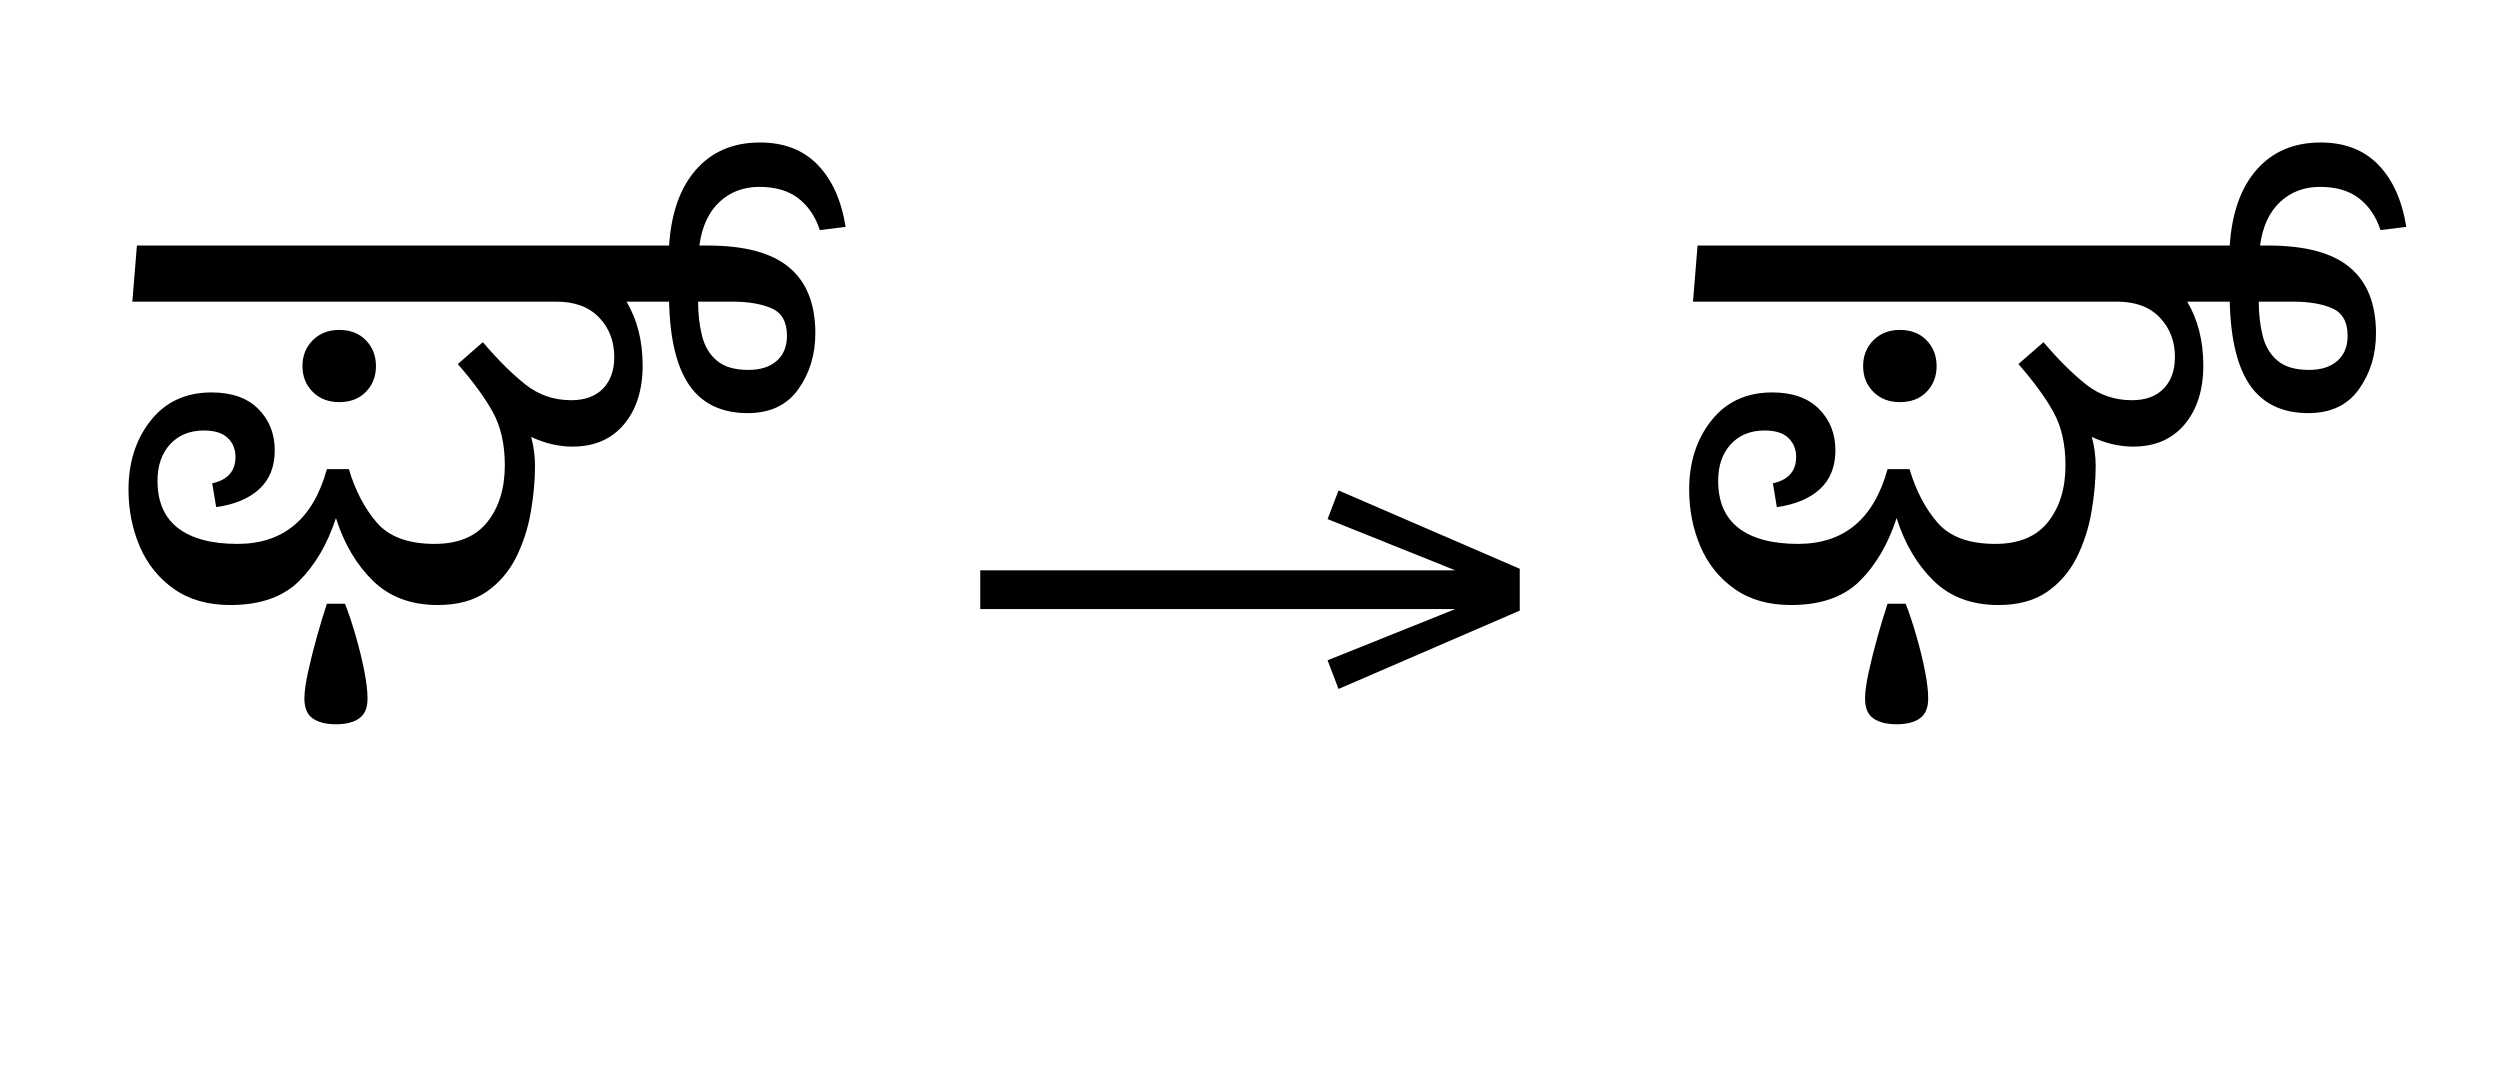
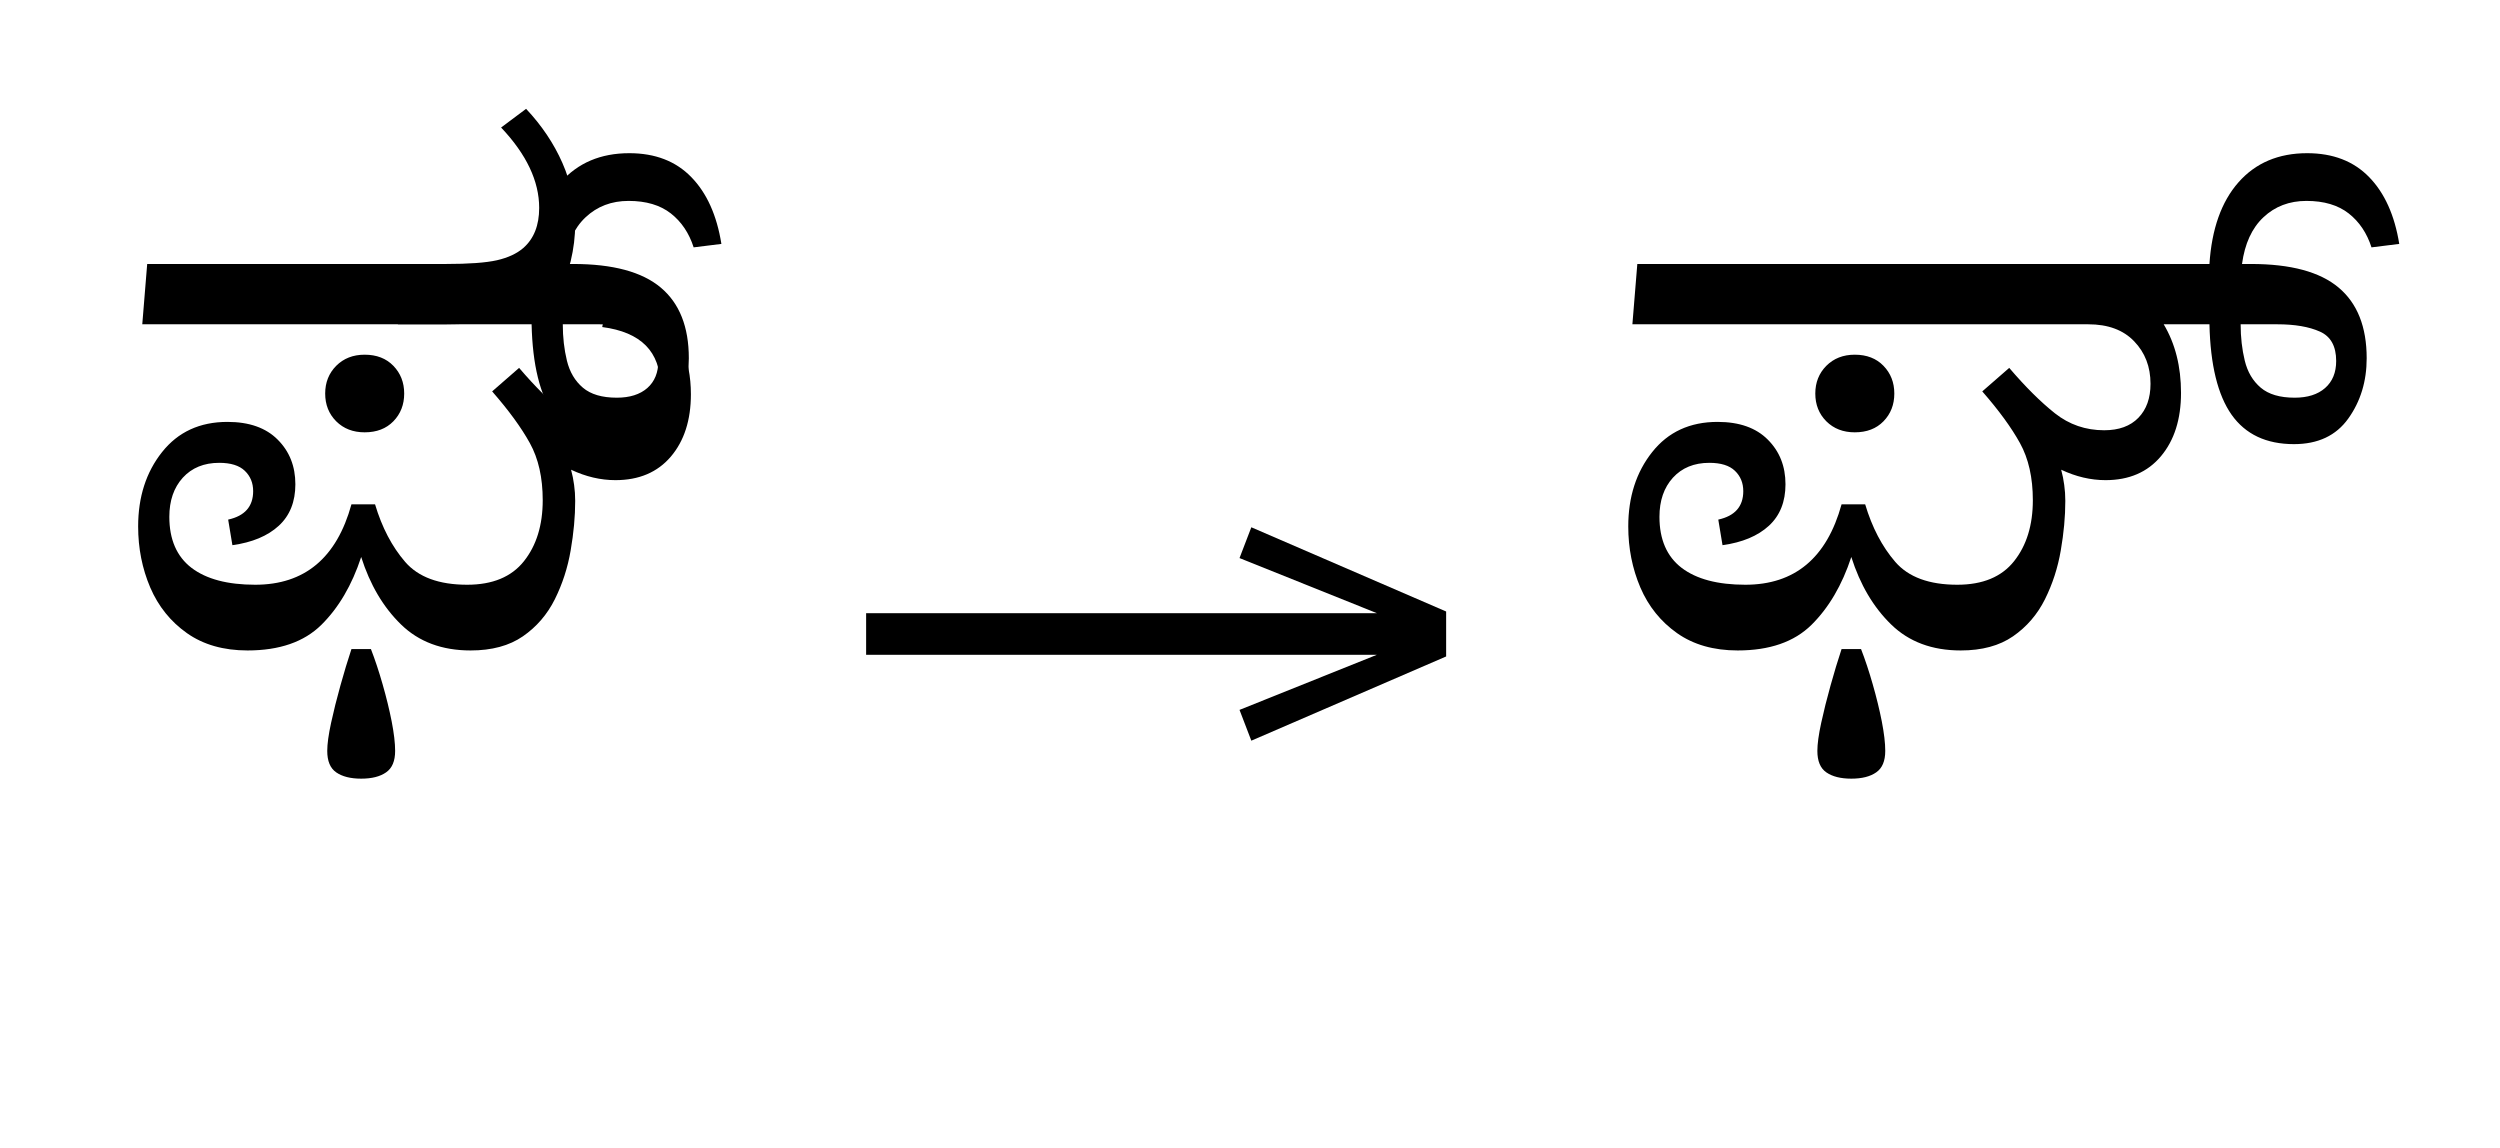
- <svg xmlns="http://www.w3.org/2000/svg" xmlns:xlink="http://www.w3.org/1999/xlink" version="1.1" width="100%" id="kannada-haln" viewBox="0 0 533.535 227.734">
+ <svg xmlns="http://www.w3.org/2000/svg" xmlns:xlink="http://www.w3.org/1999/xlink" version="1.1" width="100%" id="kannada-haln" viewBox="0 0 496.27 227.734">
  <defs>
    <g>
      <symbol overflow="visible" id="kannada-haln:id0:glyph0-0">
        <path style="stroke:none;" d="M 10.453 0 L 10.453 -78.547 L 55.656 -78.547 L 55.656 0 Z M 16.062 -5.609 L 50.047 -5.609 L 50.047 -72.938 L 16.062 -72.938 Z M 16.062 -5.609 " />
      </symbol>
      <symbol overflow="visible" id="kannada-haln:id0:glyph0-1">
-         <path style="stroke:none;" d="M 23.312 1.203 C 19.5 1.203 16.289 0.285 13.688 -1.547 C 11.094 -3.379 9.148 -5.797 7.859 -8.797 C 6.578 -11.805 5.938 -15.035 5.938 -18.484 C 5.938 -23.172 7.203 -27.109 9.734 -30.297 C 12.266 -33.492 15.727 -35.094 20.125 -35.094 C 23.57 -35.094 26.227 -34.156 28.094 -32.281 C 29.969 -30.414 30.906 -28.051 30.906 -25.188 C 30.906 -22.406 30.023 -20.207 28.266 -18.594 C 26.504 -16.977 24.051 -15.953 20.906 -15.516 L 20.234 -19.578 C 22.879 -20.16 24.203 -21.664 24.203 -24.094 C 24.203 -25.406 23.758 -26.484 22.875 -27.328 C 22 -28.172 20.645 -28.594 18.812 -28.594 C 16.395 -28.594 14.469 -27.805 13.031 -26.234 C 11.602 -24.66 10.891 -22.586 10.891 -20.016 C 10.891 -16.422 12.062 -13.723 14.406 -11.922 C 16.758 -10.129 20.133 -9.234 24.531 -9.234 C 32.375 -9.234 37.469 -13.488 39.812 -22 L 43.562 -22 C 44.656 -18.332 46.25 -15.285 48.344 -12.859 C 50.438 -10.441 53.719 -9.234 58.188 -9.234 C 62.219 -9.234 65.223 -10.477 67.203 -12.969 C 69.191 -15.469 70.188 -18.695 70.188 -22.656 C 70.188 -26.25 69.504 -29.273 68.141 -31.734 C 66.785 -34.191 64.789 -36.926 62.156 -39.938 L 66.438 -43.672 C 69.008 -40.66 71.43 -38.254 73.703 -36.453 C 75.973 -34.66 78.578 -33.766 81.516 -33.766 C 83.859 -33.766 85.672 -34.426 86.953 -35.75 C 88.234 -37.07 88.875 -38.867 88.875 -41.141 C 88.875 -43.848 88.008 -46.098 86.281 -47.891 C 84.562 -49.691 82.129 -50.594 78.984 -50.594 L 6.594 -50.594 L 7.375 -60.172 L 93.172 -60.172 L 93.172 -50.594 L 90.969 -50.594 C 92.801 -47.52 93.719 -43.891 93.719 -39.703 C 93.719 -35.523 92.656 -32.172 90.531 -29.641 C 88.406 -27.109 85.473 -25.844 81.734 -25.844 C 79.379 -25.844 77.031 -26.395 74.688 -27.5 C 74.906 -26.695 75.066 -25.891 75.172 -25.078 C 75.285 -24.273 75.344 -23.43 75.344 -22.547 C 75.344 -20.055 75.102 -17.438 74.625 -14.688 C 74.156 -11.938 73.316 -9.348 72.109 -6.922 C 70.898 -4.504 69.211 -2.547 67.047 -1.047 C 64.879 0.453 62.109 1.203 58.734 1.203 C 54.191 1.203 50.508 -0.172 47.688 -2.922 C 44.863 -5.672 42.754 -9.242 41.359 -13.641 C 39.891 -9.172 37.781 -5.578 35.031 -2.859 C 32.281 -0.148 28.375 1.203 23.312 1.203 Z M 41.906 -33.438 C 40.07 -33.438 38.566 -34.02 37.391 -35.188 C 36.223 -36.363 35.641 -37.832 35.641 -39.594 C 35.641 -41.352 36.223 -42.82 37.391 -44 C 38.566 -45.176 40.07 -45.766 41.906 -45.766 C 43.812 -45.766 45.332 -45.176 46.469 -44 C 47.613 -42.82 48.188 -41.352 48.188 -39.594 C 48.188 -37.832 47.613 -36.363 46.469 -35.188 C 45.332 -34.02 43.812 -33.438 41.906 -33.438 Z M 41.359 21.562 C 39.672 21.562 38.348 21.227 37.391 20.562 C 36.441 19.906 35.969 18.77 35.969 17.156 C 35.969 16.062 36.172 14.578 36.578 12.703 C 36.984 10.836 37.477 8.859 38.062 6.766 C 38.645 4.672 39.227 2.742 39.812 0.984 L 42.906 0.984 C 43.562 2.672 44.18 4.539 44.766 6.594 C 45.359 8.656 45.836 10.617 46.203 12.484 C 46.566 14.359 46.75 15.914 46.75 17.156 C 46.75 18.77 46.27 19.906 45.312 20.562 C 44.363 21.227 43.047 21.562 41.359 21.562 Z M 111.656 -31.562 C 107.258 -31.562 103.957 -33.117 101.75 -36.234 C 99.551 -39.359 98.379 -44.145 98.234 -50.594 L 77 -50.594 L 77.781 -60.172 L 98.234 -60.172 C 98.598 -65.742 100.133 -70.066 102.844 -73.141 C 105.562 -76.223 109.195 -77.766 113.75 -77.766 C 117.852 -77.766 121.133 -76.5 123.594 -73.969 C 126.051 -71.445 127.645 -67.91 128.375 -63.359 L 123.969 -62.812 C 123.238 -65.082 122.031 -66.879 120.344 -68.203 C 118.656 -69.523 116.422 -70.188 113.641 -70.188 C 110.922 -70.188 108.645 -69.32 106.812 -67.594 C 104.977 -65.875 103.844 -63.398 103.406 -60.172 L 104.828 -60.172 C 111.141 -60.172 115.781 -58.922 118.75 -56.422 C 121.719 -53.93 123.203 -50.191 123.203 -45.203 C 123.203 -41.535 122.227 -38.344 120.281 -35.625 C 118.344 -32.914 115.469 -31.562 111.656 -31.562 Z M 109.016 -50.594 L 103.188 -50.594 C 103.188 -48.539 103.406 -46.613 103.844 -44.812 C 104.281 -43.02 105.125 -41.594 106.375 -40.531 C 107.625 -39.469 109.422 -38.938 111.766 -38.938 C 113.816 -38.938 115.426 -39.445 116.594 -40.469 C 117.77 -41.5 118.359 -42.93 118.359 -44.766 C 118.359 -47.117 117.492 -48.676 115.766 -49.438 C 114.047 -50.207 111.797 -50.594 109.016 -50.594 Z M 109.016 -50.594 " />
+         <path style="stroke:none;" d="M 6.594 -50.594 L 7.375 -60.172 L 54.781 -60.172 C 58.445 -60.172 61.16 -60.367 62.922 -60.766 C 64.68 -61.172 66.07 -61.816 67.094 -62.703 C 68.781 -64.172 69.625 -66.297 69.625 -69.078 C 69.625 -73.328 67.609 -77.582 63.578 -81.844 L 67.547 -84.812 C 70.035 -82.164 71.957 -79.301 73.312 -76.219 C 74.664 -73.145 75.344 -69.922 75.344 -66.547 C 75.344 -64.566 75.102 -62.586 74.625 -60.609 C 74.156 -58.629 73.078 -56.867 71.391 -55.328 C 70.43 -54.453 69.289 -53.645 67.969 -52.906 C 66.656 -52.176 64.938 -51.609 62.812 -51.203 C 60.688 -50.797 57.863 -50.594 54.344 -50.594 Z M 23.312 1.203 C 19.5 1.203 16.289 0.285 13.688 -1.547 C 11.094 -3.379 9.148 -5.797 7.859 -8.797 C 6.578 -11.805 5.938 -15.035 5.938 -18.484 C 5.938 -23.172 7.203 -27.109 9.734 -30.297 C 12.266 -33.492 15.727 -35.094 20.125 -35.094 C 23.57 -35.094 26.227 -34.156 28.094 -32.281 C 29.969 -30.414 30.906 -28.051 30.906 -25.188 C 30.906 -22.406 30.023 -20.207 28.266 -18.594 C 26.504 -16.977 24.051 -15.953 20.906 -15.516 L 20.234 -19.578 C 22.879 -20.16 24.203 -21.664 24.203 -24.094 C 24.203 -25.406 23.758 -26.484 22.875 -27.328 C 22 -28.172 20.645 -28.594 18.812 -28.594 C 16.395 -28.594 14.469 -27.805 13.031 -26.234 C 11.602 -24.66 10.891 -22.586 10.891 -20.016 C 10.891 -16.422 12.062 -13.723 14.406 -11.922 C 16.758 -10.129 20.133 -9.234 24.531 -9.234 C 32.375 -9.234 37.469 -13.488 39.812 -22 L 43.562 -22 C 44.656 -18.332 46.25 -15.285 48.344 -12.859 C 50.438 -10.441 53.719 -9.234 58.188 -9.234 C 62.219 -9.234 65.223 -10.477 67.203 -12.969 C 69.191 -15.469 70.188 -18.695 70.188 -22.656 C 70.188 -26.25 69.504 -29.273 68.141 -31.734 C 66.785 -34.191 64.789 -36.926 62.156 -39.938 L 66.438 -43.672 C 69.008 -40.66 71.43 -38.254 73.703 -36.453 C 75.973 -34.66 78.578 -33.766 81.516 -33.766 C 83.859 -33.766 85.672 -34.426 86.953 -35.75 C 88.234 -37.07 88.875 -38.758 88.875 -40.812 C 88.875 -46.238 85.797 -49.352 79.641 -50.156 C 79.859 -51.551 80.316 -52.723 81.016 -53.672 C 81.711 -54.629 82.645 -55.109 83.812 -55.109 C 85.426 -55.109 86.984 -54.375 88.484 -52.906 C 89.992 -51.438 91.242 -49.531 92.234 -47.188 C 93.223 -44.844 93.719 -42.273 93.719 -39.484 C 93.719 -35.379 92.656 -32.078 90.531 -29.578 C 88.406 -27.086 85.473 -25.844 81.734 -25.844 C 79.379 -25.844 77.031 -26.395 74.688 -27.5 C 74.906 -26.695 75.066 -25.891 75.172 -25.078 C 75.285 -24.273 75.344 -23.43 75.344 -22.547 C 75.344 -20.055 75.102 -17.438 74.625 -14.688 C 74.156 -11.938 73.316 -9.348 72.109 -6.922 C 70.898 -4.504 69.211 -2.547 67.047 -1.047 C 64.879 0.453 62.109 1.203 58.734 1.203 C 54.191 1.203 50.508 -0.172 47.688 -2.922 C 44.863 -5.672 42.754 -9.242 41.359 -13.641 C 39.891 -9.172 37.781 -5.578 35.031 -2.859 C 32.281 -0.148 28.375 1.203 23.312 1.203 Z M 41.906 -33.438 C 40.07 -33.438 38.566 -34.02 37.391 -35.188 C 36.223 -36.363 35.641 -37.832 35.641 -39.594 C 35.641 -41.352 36.223 -42.82 37.391 -44 C 38.566 -45.176 40.07 -45.766 41.906 -45.766 C 43.812 -45.766 45.332 -45.176 46.469 -44 C 47.613 -42.82 48.188 -41.352 48.188 -39.594 C 48.188 -37.832 47.613 -36.363 46.469 -35.188 C 45.332 -34.02 43.812 -33.438 41.906 -33.438 Z M 41.359 21.562 C 39.672 21.562 38.348 21.227 37.391 20.562 C 36.441 19.906 35.969 18.77 35.969 17.156 C 35.969 16.062 36.172 14.578 36.578 12.703 C 36.984 10.836 37.477 8.859 38.062 6.766 C 38.645 4.672 39.227 2.742 39.812 0.984 L 42.906 0.984 C 43.562 2.672 44.18 4.539 44.766 6.594 C 45.359 8.656 45.836 10.617 46.203 12.484 C 46.566 14.359 46.75 15.914 46.75 17.156 C 46.75 18.77 46.27 19.906 45.312 20.562 C 44.363 21.227 43.047 21.562 41.359 21.562 Z M 41.359 21.562 " />
+       </symbol>
+       <symbol overflow="visible" id="kannada-haln:id0:glyph0-2">
+         <path style="stroke:none;" d="M -16.719 -31.562 C -21.113 -31.562 -24.41 -33.117 -26.609 -36.234 C -28.816 -39.359 -29.992 -44.145 -30.141 -50.594 L -51.375 -50.594 L -50.594 -60.172 L -30.141 -60.172 C -29.773 -65.742 -28.234 -70.066 -25.516 -73.141 C -22.805 -76.223 -19.176 -77.766 -14.625 -77.766 C -10.52 -77.766 -7.238 -76.5 -4.781 -73.969 C -2.32 -71.445 -0.727 -67.91 0 -63.359 L -4.406 -62.812 C -5.133 -65.082 -6.344 -66.879 -8.031 -68.203 C -9.719 -69.523 -11.953 -70.188 -14.734 -70.188 C -17.453 -70.188 -19.727 -69.32 -21.562 -67.594 C -23.395 -65.875 -24.531 -63.398 -24.969 -60.172 L -23.547 -60.172 C -17.234 -60.172 -12.594 -58.922 -9.625 -56.422 C -6.656 -53.93 -5.172 -50.191 -5.172 -45.203 C -5.172 -41.535 -6.141 -38.344 -8.078 -35.625 C -10.023 -32.914 -12.906 -31.562 -16.719 -31.562 Z M -19.359 -50.594 L -25.188 -50.594 C -25.188 -48.539 -24.969 -46.613 -24.531 -44.812 C -24.094 -43.02 -23.25 -41.594 -22 -40.531 C -20.75 -39.469 -18.953 -38.938 -16.609 -38.938 C -14.555 -38.938 -12.941 -39.445 -11.766 -40.469 C -10.598 -41.5 -10.016 -42.93 -10.016 -44.766 C -10.016 -47.117 -10.875 -48.676 -12.594 -49.438 C -14.32 -50.207 -16.578 -50.594 -19.359 -50.594 Z M -19.359 -50.594 " />
      </symbol>
    </g>
    <g>
      <symbol overflow="visible" id="kannada-haln:id1:glyph0-0">
        <path style="stroke:none;" d="M 5.375 -96.688 L 69.828 -96.688 L 69.828 0 L 5.375 0 Z M 8.062 -2.688 L 67.141 -2.688 L 67.141 -94 L 8.062 -94 Z M 8.062 -2.688 " />
      </symbol>
      <symbol overflow="visible" id="kannada-haln:id1:glyph0-1">
        <path style="stroke:none;" d="M 68.156 -13.75 L 66.281 -18.641 L 88.094 -27.391 L 6.984 -27.391 L 6.984 -34 L 88.094 -34 L 66.281 -42.75 L 68.156 -47.641 L 99.094 -34.266 L 99.094 -27.125 Z M 68.156 -13.75 " />
      </symbol>
    </g>
    <g>
      <symbol overflow="visible" id="kannada-haln:id2:glyph0-0">
        <path style="stroke:none;" d="M 10.453 0 L 10.453 -78.547 L 55.656 -78.547 L 55.656 0 Z M 16.062 -5.609 L 50.047 -5.609 L 50.047 -72.938 L 16.062 -72.938 Z M 16.062 -5.609 " />
      </symbol>
      <symbol overflow="visible" id="kannada-haln:id2:glyph0-1">
        <path style="stroke:none;" d="M 23.312 1.203 C 19.5 1.203 16.289 0.285 13.688 -1.547 C 11.094 -3.379 9.148 -5.797 7.859 -8.797 C 6.578 -11.805 5.938 -15.035 5.938 -18.484 C 5.938 -23.172 7.203 -27.109 9.734 -30.297 C 12.266 -33.492 15.727 -35.094 20.125 -35.094 C 23.57 -35.094 26.227 -34.156 28.094 -32.281 C 29.969 -30.414 30.906 -28.051 30.906 -25.188 C 30.906 -22.406 30.023 -20.207 28.266 -18.594 C 26.504 -16.977 24.051 -15.953 20.906 -15.516 L 20.234 -19.578 C 22.879 -20.16 24.203 -21.664 24.203 -24.094 C 24.203 -25.406 23.758 -26.484 22.875 -27.328 C 22 -28.172 20.645 -28.594 18.812 -28.594 C 16.395 -28.594 14.469 -27.805 13.031 -26.234 C 11.602 -24.66 10.891 -22.586 10.891 -20.016 C 10.891 -16.422 12.062 -13.723 14.406 -11.922 C 16.758 -10.129 20.133 -9.234 24.531 -9.234 C 32.375 -9.234 37.469 -13.488 39.812 -22 L 43.562 -22 C 44.656 -18.332 46.25 -15.285 48.344 -12.859 C 50.438 -10.441 53.719 -9.234 58.188 -9.234 C 62.219 -9.234 65.223 -10.477 67.203 -12.969 C 69.191 -15.469 70.188 -18.695 70.188 -22.656 C 70.188 -26.25 69.504 -29.273 68.141 -31.734 C 66.785 -34.191 64.789 -36.926 62.156 -39.938 L 66.438 -43.672 C 69.008 -40.66 71.43 -38.254 73.703 -36.453 C 75.973 -34.66 78.578 -33.766 81.516 -33.766 C 83.859 -33.766 85.672 -34.426 86.953 -35.75 C 88.234 -37.07 88.875 -38.867 88.875 -41.141 C 88.875 -43.848 88.008 -46.098 86.281 -47.891 C 84.562 -49.691 82.129 -50.594 78.984 -50.594 L 6.594 -50.594 L 7.375 -60.172 L 93.172 -60.172 L 93.172 -50.594 L 90.969 -50.594 C 92.801 -47.52 93.719 -43.891 93.719 -39.703 C 93.719 -35.523 92.656 -32.172 90.531 -29.641 C 88.406 -27.109 85.473 -25.844 81.734 -25.844 C 79.379 -25.844 77.031 -26.395 74.688 -27.5 C 74.906 -26.695 75.066 -25.891 75.172 -25.078 C 75.285 -24.273 75.344 -23.43 75.344 -22.547 C 75.344 -20.055 75.102 -17.438 74.625 -14.688 C 74.156 -11.938 73.316 -9.348 72.109 -6.922 C 70.898 -4.504 69.211 -2.547 67.047 -1.047 C 64.879 0.453 62.109 1.203 58.734 1.203 C 54.191 1.203 50.508 -0.172 47.688 -2.922 C 44.863 -5.672 42.754 -9.242 41.359 -13.641 C 39.891 -9.172 37.781 -5.578 35.031 -2.859 C 32.281 -0.148 28.375 1.203 23.312 1.203 Z M 41.906 -33.438 C 40.07 -33.438 38.566 -34.02 37.391 -35.188 C 36.223 -36.363 35.641 -37.832 35.641 -39.594 C 35.641 -41.352 36.223 -42.82 37.391 -44 C 38.566 -45.176 40.07 -45.766 41.906 -45.766 C 43.812 -45.766 45.332 -45.176 46.469 -44 C 47.613 -42.82 48.188 -41.352 48.188 -39.594 C 48.188 -37.832 47.613 -36.363 46.469 -35.188 C 45.332 -34.02 43.812 -33.438 41.906 -33.438 Z M 41.359 21.562 C 39.672 21.562 38.348 21.227 37.391 20.562 C 36.441 19.906 35.969 18.77 35.969 17.156 C 35.969 16.062 36.172 14.578 36.578 12.703 C 36.984 10.836 37.477 8.859 38.062 6.766 C 38.645 4.672 39.227 2.742 39.812 0.984 L 42.906 0.984 C 43.562 2.672 44.18 4.539 44.766 6.594 C 45.359 8.656 45.836 10.617 46.203 12.484 C 46.566 14.359 46.75 15.914 46.75 17.156 C 46.75 18.77 46.27 19.906 45.312 20.562 C 44.363 21.227 43.047 21.562 41.359 21.562 Z M 111.656 -31.562 C 107.258 -31.562 103.957 -33.117 101.75 -36.234 C 99.551 -39.359 98.379 -44.145 98.234 -50.594 L 77 -50.594 L 77.781 -60.172 L 98.234 -60.172 C 98.598 -65.742 100.133 -70.066 102.844 -73.141 C 105.562 -76.223 109.195 -77.766 113.75 -77.766 C 117.852 -77.766 121.133 -76.5 123.594 -73.969 C 126.051 -71.445 127.645 -67.91 128.375 -63.359 L 123.969 -62.812 C 123.238 -65.082 122.031 -66.879 120.344 -68.203 C 118.656 -69.523 116.422 -70.188 113.641 -70.188 C 110.922 -70.188 108.645 -69.32 106.812 -67.594 C 104.977 -65.875 103.844 -63.398 103.406 -60.172 L 104.828 -60.172 C 111.141 -60.172 115.781 -58.922 118.75 -56.422 C 121.719 -53.93 123.203 -50.191 123.203 -45.203 C 123.203 -41.535 122.227 -38.344 120.281 -35.625 C 118.344 -32.914 115.469 -31.562 111.656 -31.562 Z M 109.016 -50.594 L 103.188 -50.594 C 103.188 -48.539 103.406 -46.613 103.844 -44.812 C 104.281 -43.02 105.125 -41.594 106.375 -40.531 C 107.625 -39.469 109.422 -38.938 111.766 -38.938 C 113.816 -38.938 115.426 -39.445 116.594 -40.469 C 117.77 -41.5 118.359 -42.93 118.359 -44.766 C 118.359 -47.117 117.492 -48.676 115.766 -49.438 C 114.047 -50.207 111.797 -50.594 109.016 -50.594 Z M 109.016 -50.594 " />
      </symbol>
    </g>
  </defs>
  <g id="kannada-haln:id0:id0" transform="matrix(1.25,0,0,1.25,0.0,0.0)">
    <g id="kannada-haln:id0:surface1">
      <g style="fill:rgb(0%,0%,0%);fill-opacity:1;">
        <use xlink:href="#kannada-haln:id0:glyph0-1" x="16" y="102.094" class="c0" />
+         <use xlink:href="#kannada-haln:id0:glyph0-2" x="114.562" y="102.094" class="c1" />
      </g>
    </g>
  </g>
-   <g id="kannada-haln:id1:id1" transform="matrix(1.25,0,0,1.25,200.4688,13.16406)">
+   <g id="kannada-haln:id1:id1" transform="matrix(1.25,0,0,1.25,163.2031,13.16406)">
    <g id="kannada-haln:id1:surface1">
      <g style="fill:rgb(0%,0%,0%);fill-opacity:1;">
        <use xlink:href="#kannada-haln:id1:glyph0-1" x="0" y="120.844" class="arrow" />
      </g>
    </g>
  </g>
-   <g id="kannada-haln:id2:id2" transform="matrix(1.25,0,0,1.25,333.0664,0.0)">
+   <g id="kannada-haln:id2:id2" transform="matrix(1.25,0,0,1.25,295.8008,0.0)">
    <g id="kannada-haln:id2:surface1">
      <g style="fill:rgb(0%,0%,0%);fill-opacity:1;">
        <use xlink:href="#kannada-haln:id2:glyph0-1" x="16" y="102.094" class="c0" />
      </g>
    </g>
  </g>
</svg>
